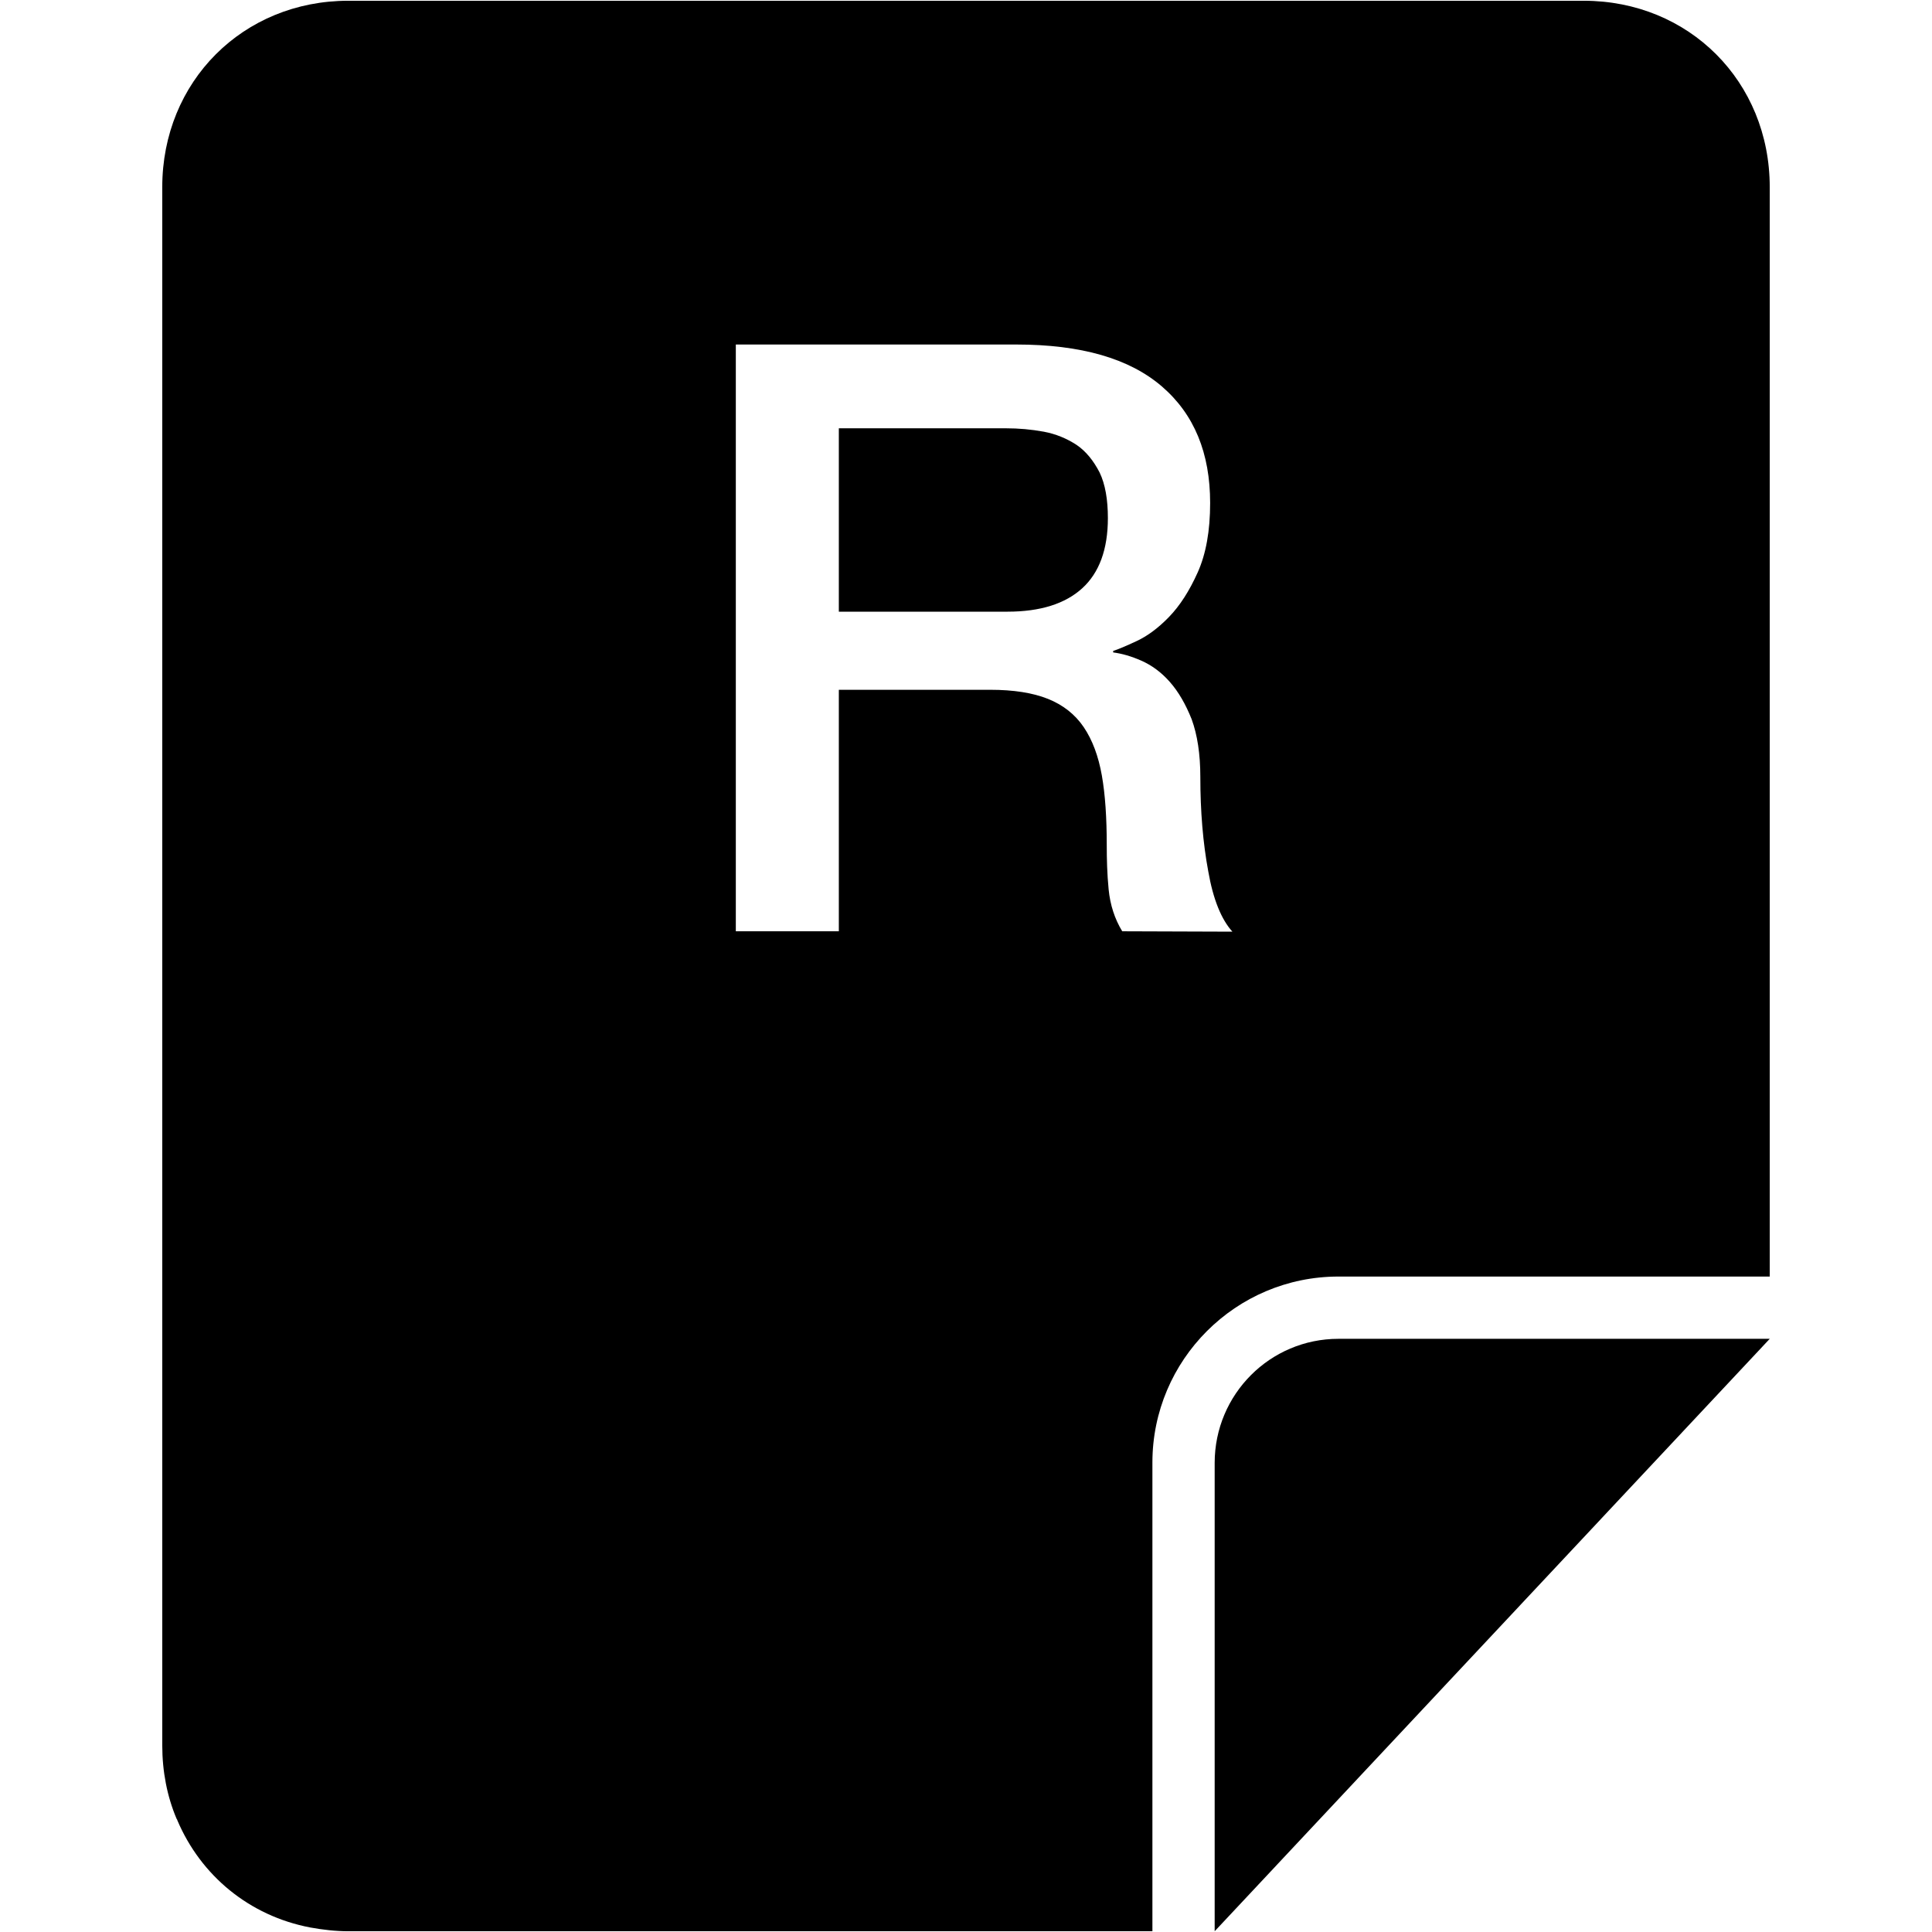
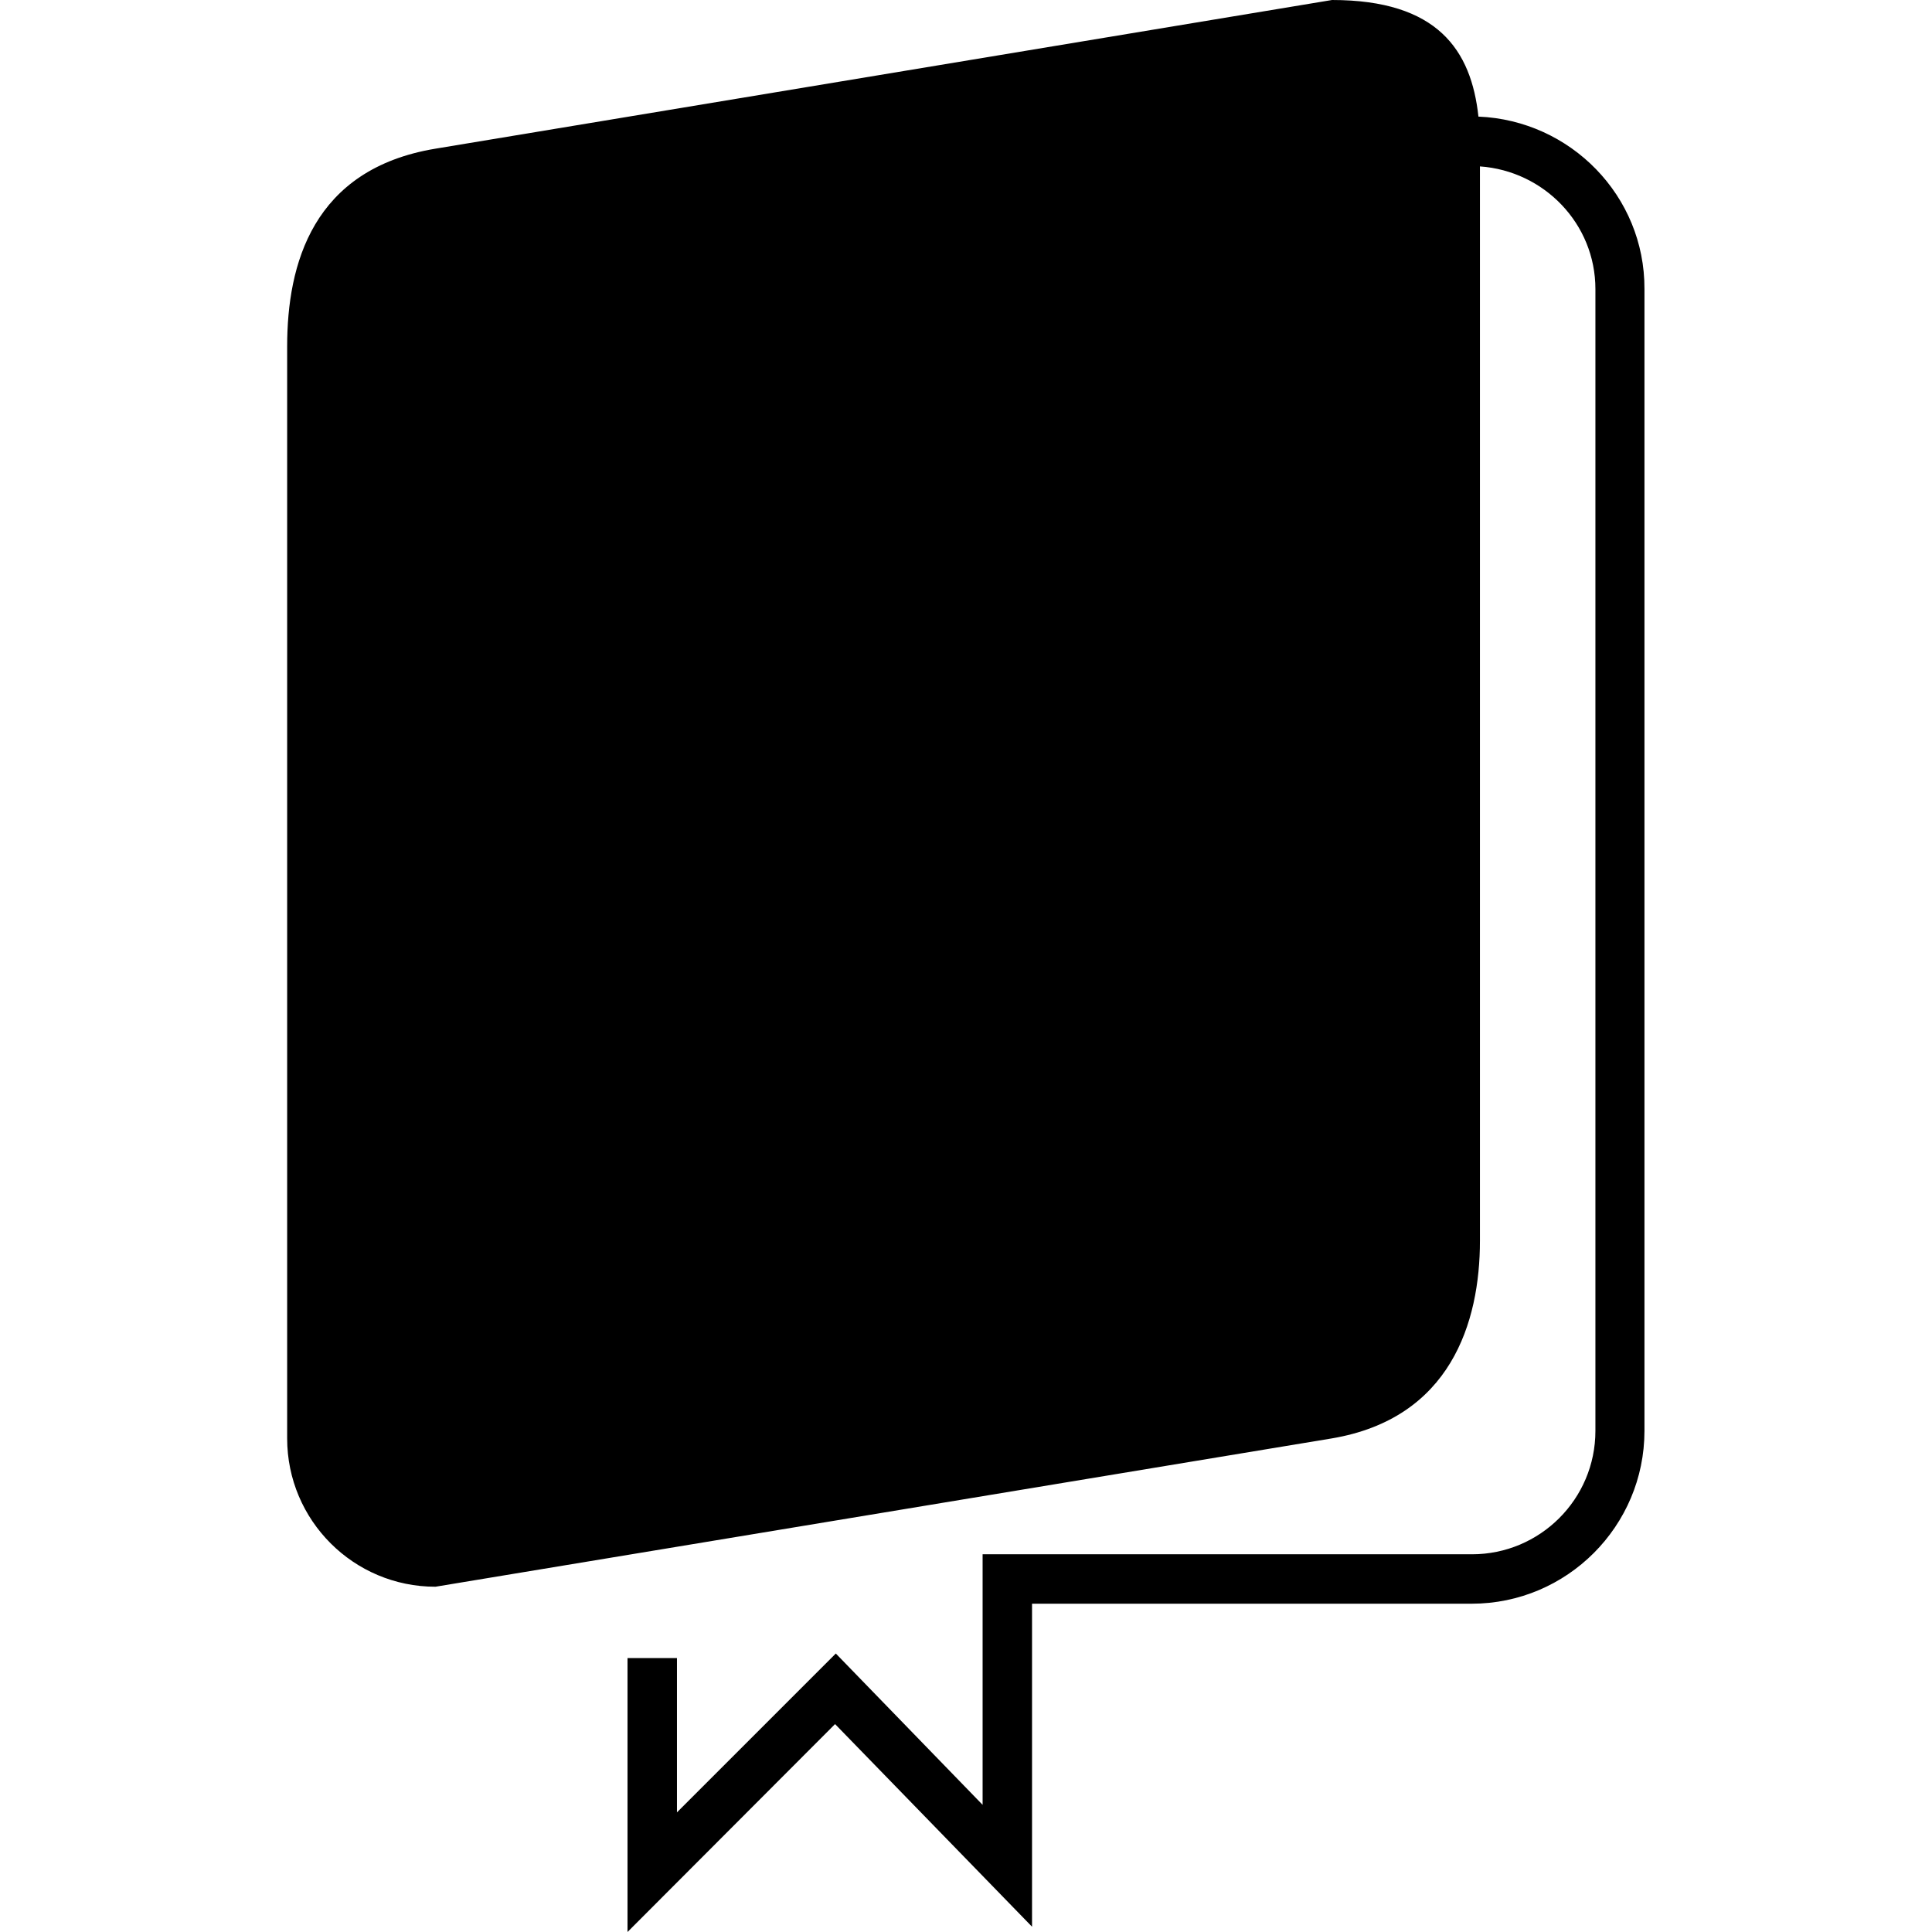
<svg xmlns="http://www.w3.org/2000/svg" version="1.1" id="svg2" x="0px" y="0px" width="512px" height="512px" viewBox="0 0 512 512" style="enable-background:new 0 0 512 512;" xml:space="preserve">
-   <g>
-     <path d="M285.3,117.9c-2.6-1.7-5.5-2.9-8.7-3.5c-3.3-0.6-6.6-0.9-10.1-0.9h-44.2v48.6h44.7c8.7,0,15.3-2.1,19.8-6.2   c4.5-4.1,6.8-10.3,6.8-18.6c0-4.9-0.7-9-2.2-12.1C289.8,122.1,287.8,119.6,285.3,117.9z" />
-     <path d="M419.7,0.2H92.3C64.4,0.2,43,21.6,43,49.6V271v191.5c0,7,1.3,13.6,3.8,19.5c0.1,0.1,0.2,0.3,0.2,0.4   c6.2,14.6,19,25.3,35.2,28.4c3.3,0.6,6.7,1,10.1,1h213.1V387.6c0-27.2,22.1-49.3,49.3-49.3H469v-61.9V49.6   C469,21.6,447.6,0.2,419.7,0.2z M297.4,246.8c-2-3.3-3.2-7-3.6-11.1c-0.4-4.1-0.5-8-0.5-11.8c0-7.1-0.4-13.3-1.3-18.4   c-0.9-5.1-2.5-9.4-4.8-12.8c-2.3-3.4-5.5-5.9-9.5-7.5c-4-1.6-9.1-2.4-15.3-2.4h-40.1v64H195V91.3h74.3c17.2,0,30,3.7,38.6,11.1   c8.6,7.4,12.8,17.7,12.8,30.9c0,7.4-1.1,13.5-3.3,18.4c-2.2,4.9-4.7,8.8-7.6,11.8c-2.9,3-5.8,5.1-8.6,6.4c-2.8,1.3-4.9,2.2-6.2,2.6   v0.4c2.3,0.3,4.8,1,7.5,2.2c2.7,1.2,5.2,3,7.5,5.6c2.3,2.6,4.2,5.9,5.8,9.9c1.5,4.1,2.3,9.2,2.3,15.3c0,9.1,0.7,17.5,2.1,25   c1.3,7.5,3.5,12.8,6.4,16L297.4,246.8L297.4,246.8z" />
-     <path d="M321.9,387.7v124.1l147.1-157H354.7C336.6,354.8,321.9,369.5,321.9,387.7z" />
-   </g>
+   <path d="M391.8,30.9c-1.9-17.6-10.8-30.9-38.8-30.9L115.4,39.4c-32.6,5.4-39.3,30.7-39.3,52.4v289.4c0,21.7,17.6,39.3,39.3,39.3  l237.5-39.3c31.5-5.3,39.3-30.7,39.3-52.4V44.1c17,1.2,30.6,15.2,30.6,32.5v302.6c0,18.1-14.7,32.7-32.7,32.7H260.4v66.4l-38.9-40.1  l-42.1,42.1v-40.9h-13.1v72.6l55-55.1l52.2,53.7V425H390c25.3,0,45.8-20.6,45.8-45.8V76.6C435.9,51.9,416.2,31.9,391.8,30.9z" />
</svg>
